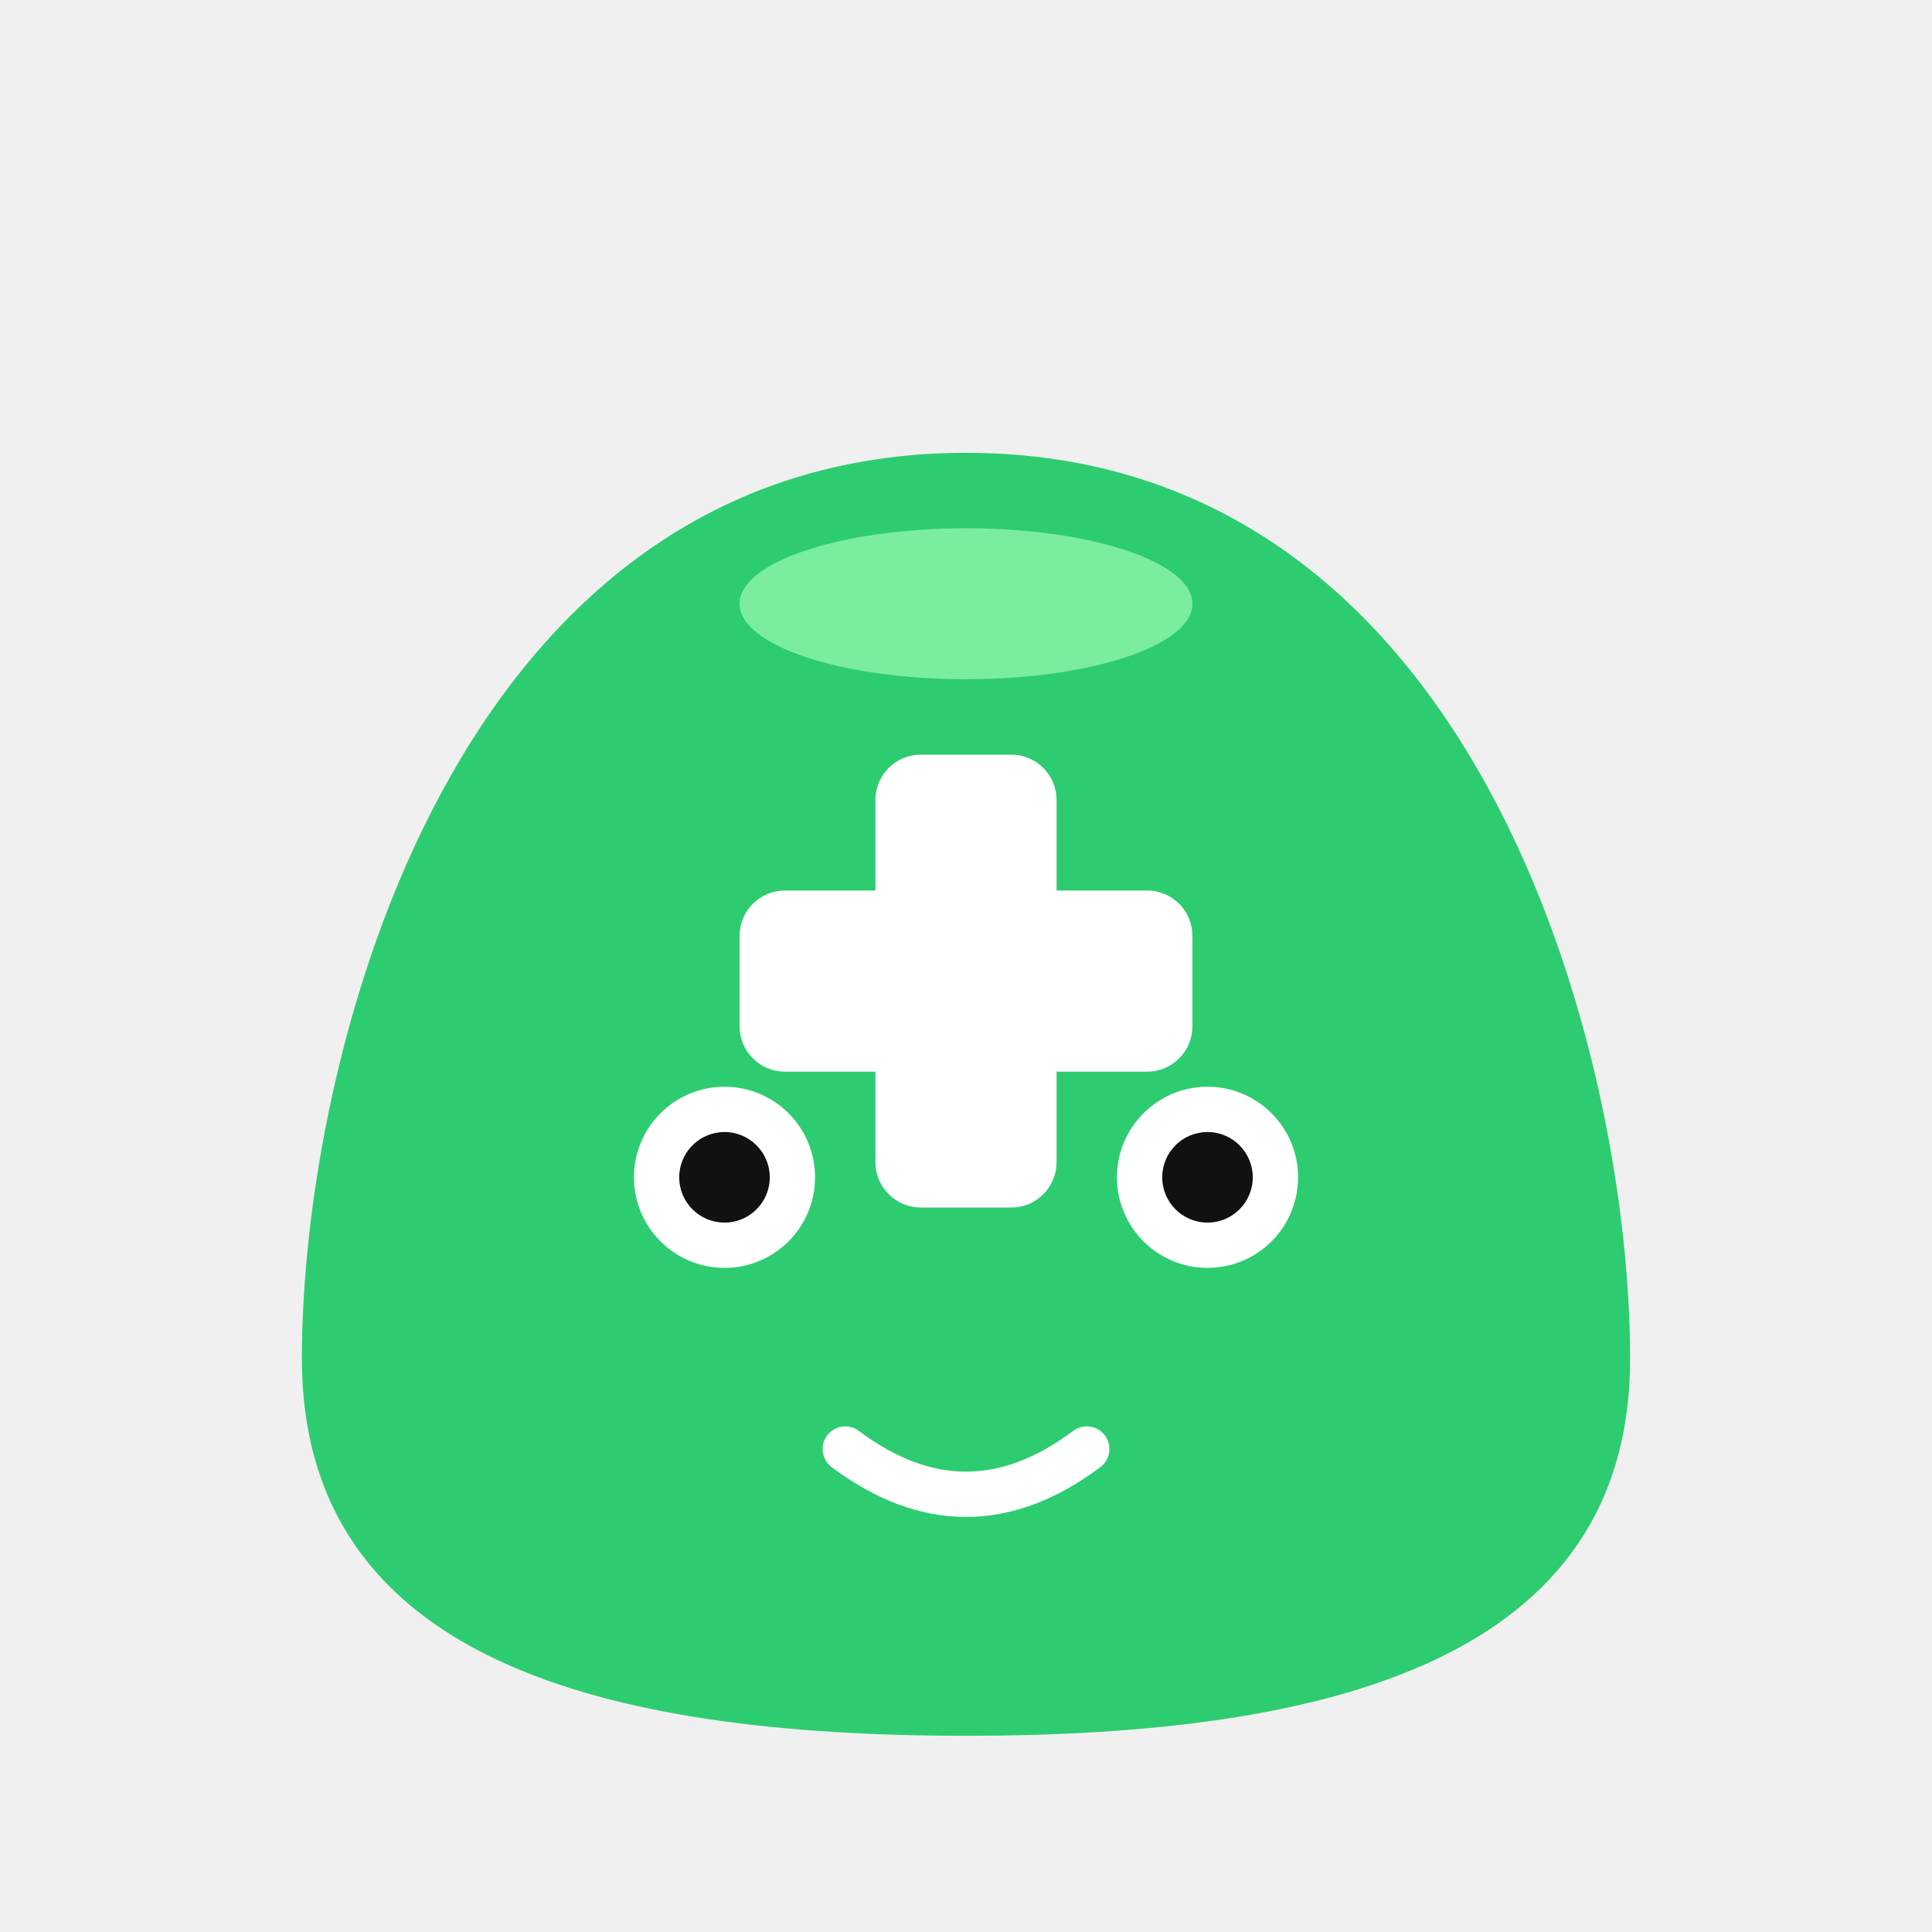
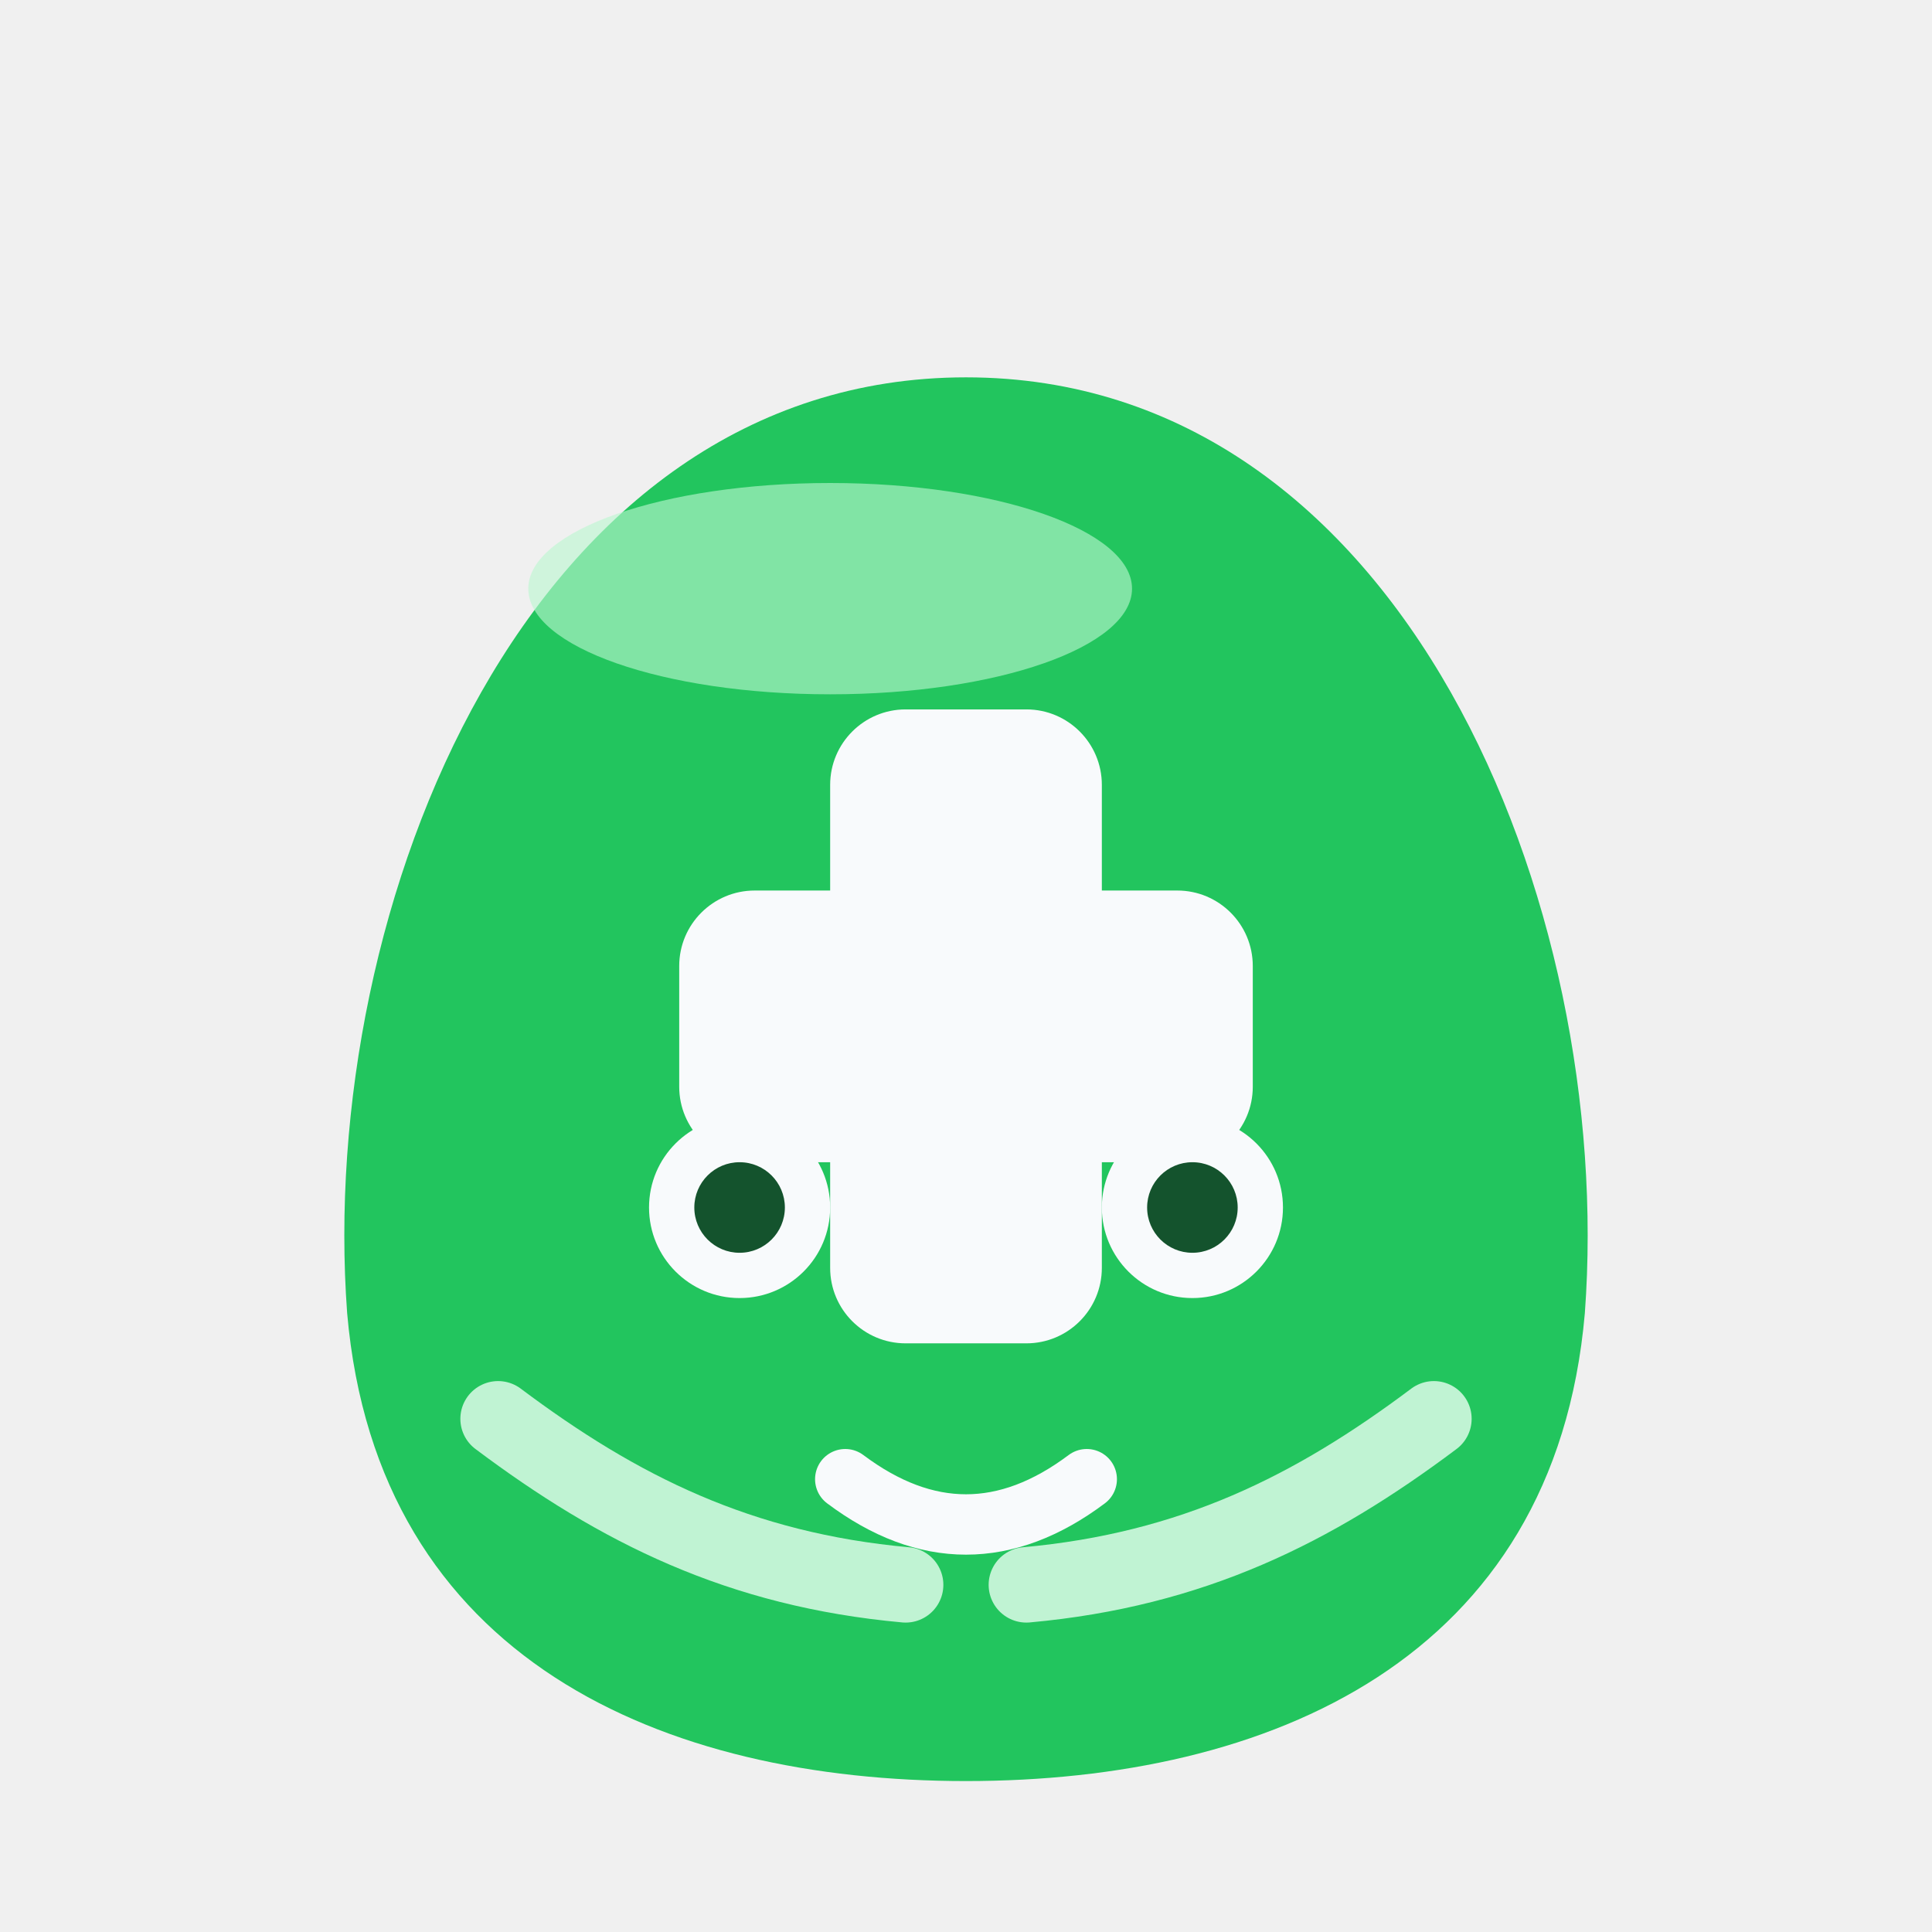
<svg xmlns="http://www.w3.org/2000/svg" viewBox="0 0 128 128" width="128" height="128">
-   <path d="M64 30 C30 30 20 70 20 90 C20 110 40 115 64 115 C88 115 108 110 108 90 C108 70 98 30 64 30 Z" fill="#2ecc71" />
-   <ellipse cx="64" cy="40" rx="15" ry="5" fill="#7bed9f" />
-   <rect x="58" y="50" width="12" height="30" rx="3" fill="#ffffff" />
-   <rect x="49" y="59" width="30" height="12" rx="3" fill="#ffffff" />
-   <circle cx="48" cy="78" r="6" fill="#fff" />
-   <circle cx="48" cy="78" r="3" fill="#111" />
-   <circle cx="80" cy="78" r="6" fill="#fff" />
-   <circle cx="80" cy="78" r="3" fill="#111" />
-   <path d="M56 96 Q64 102 72 96" stroke="#fff" stroke-width="3" fill="none" stroke-linecap="round" />
+   <path d="M64 25 C35 25 21 60 23 87 C25 110 44 118 64 118 C84 118 103 110 105 87 C107 60 93 25 64 25 Z" fill="#22c55e" />
+   <ellipse cx="55" cy="39" rx="20" ry="7" fill="#bbf7d0" opacity=".62" />
+   <rect x="55" y="47" width="18" height="42" rx="5" fill="#f8fafc" />
+   <rect x="45" y="59" width="38" height="18" rx="5" fill="#f8fafc" />
+   <path d="M33 94 C41 100 49 104 60 105" stroke="#dcfce7" stroke-width="5" fill="none" stroke-linecap="round" opacity=".85" />
+   <path d="M95 94 C87 100 79 104 68 105" stroke="#dcfce7" stroke-width="5" fill="none" stroke-linecap="round" opacity=".85" />
+   <circle cx="49" cy="80" r="6" fill="#f8fafc" />
+   <circle cx="49" cy="80" r="3" fill="#14532d" />
+   <circle cx="79" cy="80" r="6" fill="#f8fafc" />
+   <circle cx="79" cy="80" r="3" fill="#14532d" />
+   <path d="M56 98 Q64 104 72 98" stroke="#f8fafc" stroke-width="4" fill="none" stroke-linecap="round" />
</svg>
